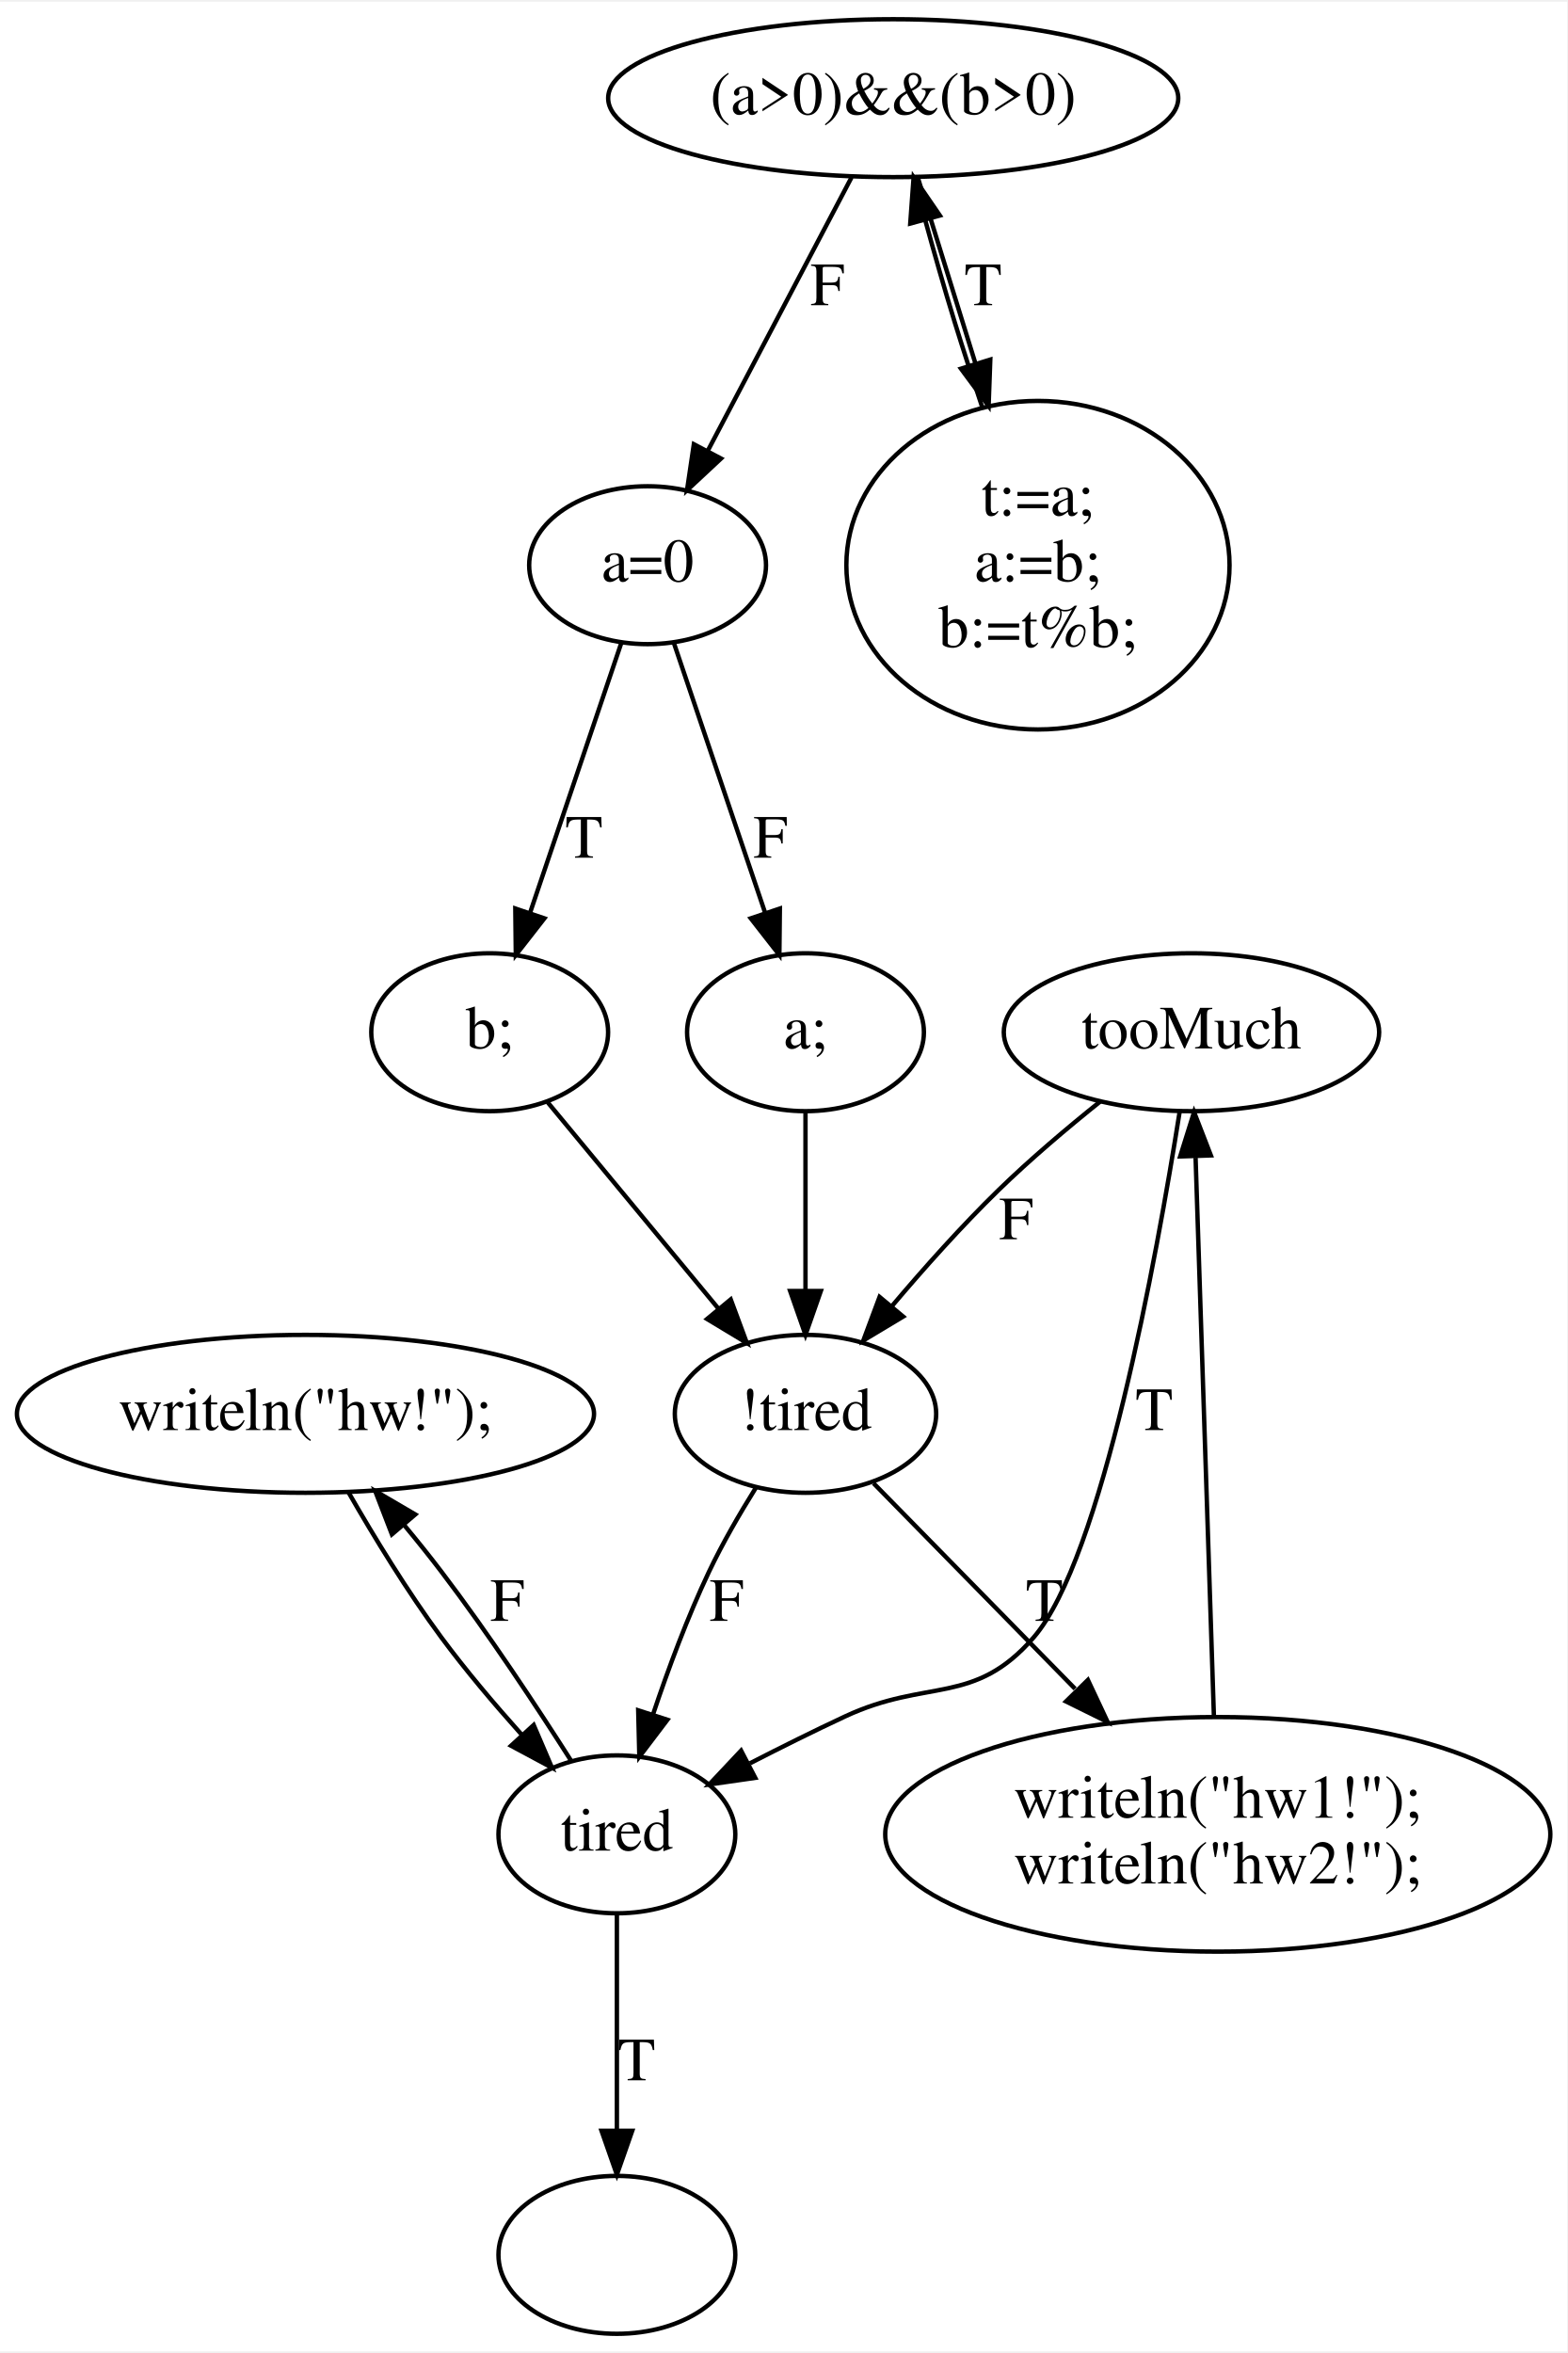
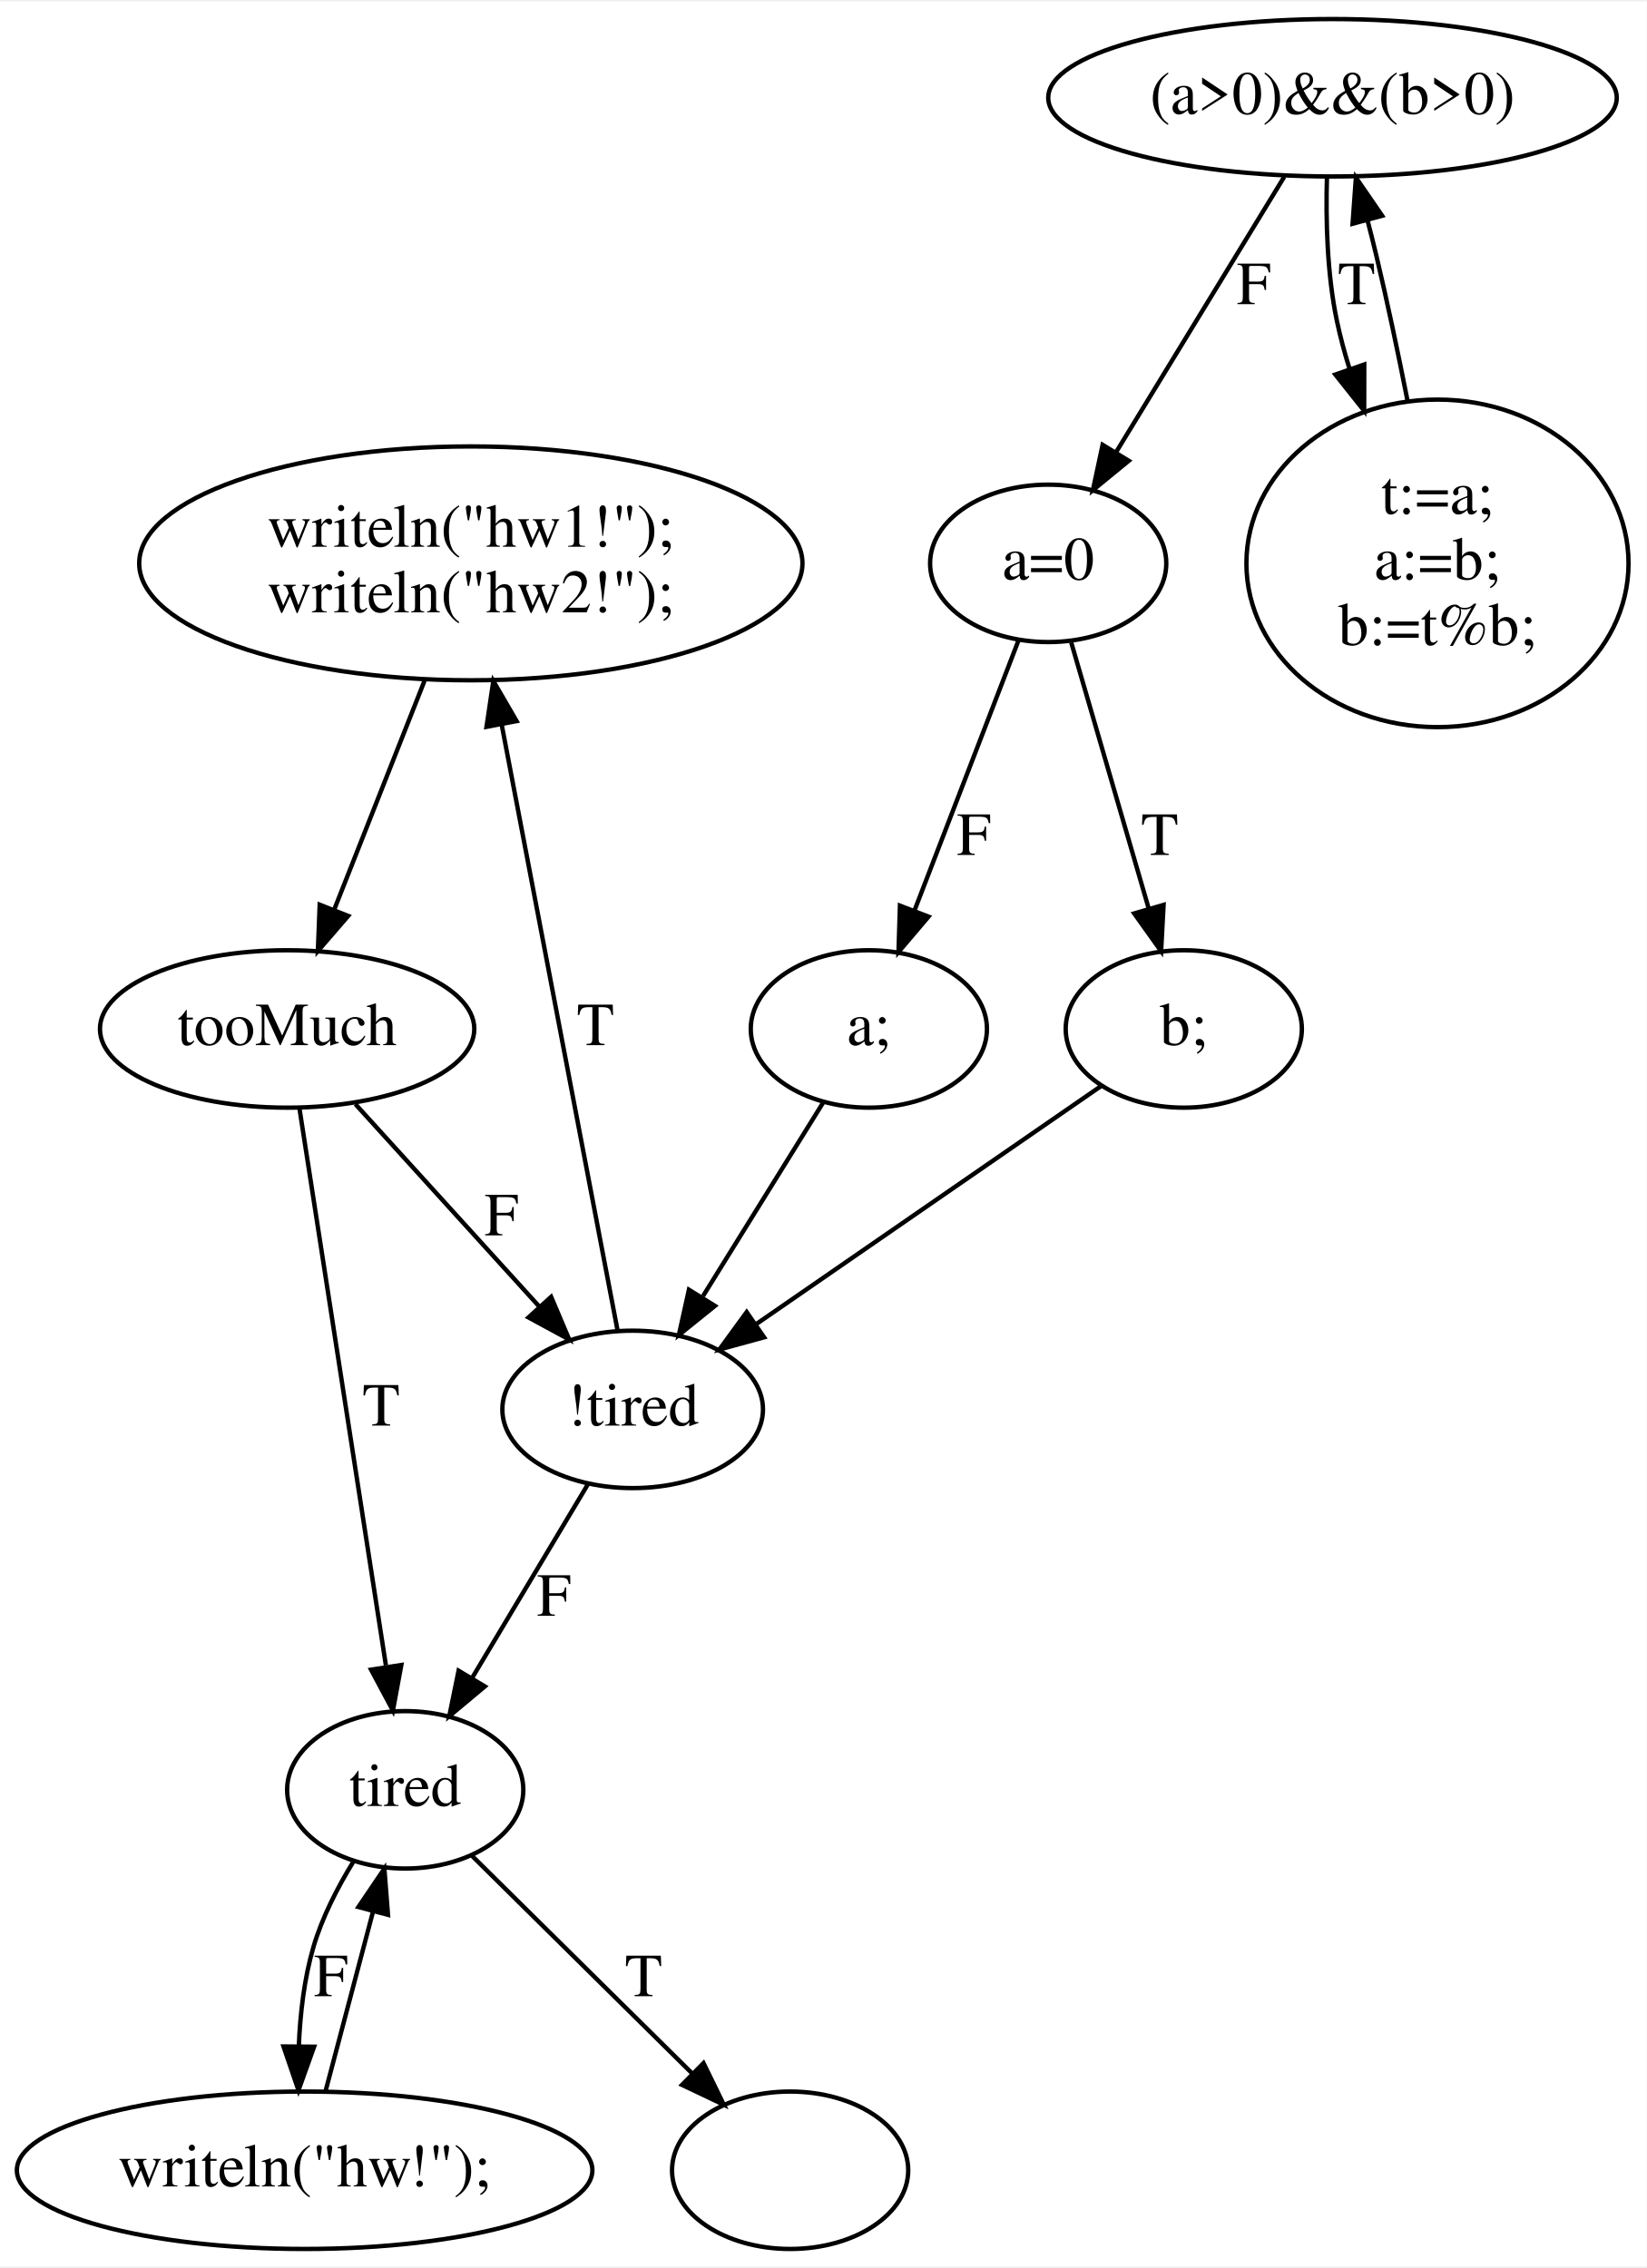
- <svg xmlns="http://www.w3.org/2000/svg" width="357px" height="536px" viewBox="0.00 0.00 357.30 535.69">
-   <g id="graph0" class="graph" transform="scale(1.0 1.0) rotate(0) translate(4 531.6934)">
-     <polygon fill="#ffffff" stroke="transparent" points="-4,4 -4,-531.693 353.305,-531.693 353.305,4 -4,4" />
+ <svg xmlns="http://www.w3.org/2000/svg" width="376px" height="518px" viewBox="0.00 0.00 376.48 517.95">
+   <g id="graph0" class="graph" transform="scale(1.0 1.0) rotate(0) translate(4 513.9533)">
+     <polygon fill="#ffffff" stroke="transparent" points="-4,4 -4,-513.953 372.485,-513.953 372.485,4 -4,4" />
    <g id="node1" class="node">
-       <ellipse fill="none" stroke="#000000" cx="65.644" cy="-209.74" rx="65.789" ry="18" />
-       <text text-anchor="middle" x="65.644" y="-206.04" font-family="Times,serif" font-size="14.00" fill="#000000">writeln("hw!");</text>
+       <ellipse fill="none" stroke="#000000" cx="103.644" cy="-385.477" rx="75.821" ry="26.741" />
+       <text text-anchor="middle" x="103.644" y="-389.277" font-family="Times,serif" font-size="14.00" fill="#000000">writeln("hw1!");</text>
+       <text text-anchor="middle" x="103.644" y="-374.277" font-family="Times,serif" font-size="14.00" fill="#000000">writeln("hw2!");</text>
    </g>
    <g id="node2" class="node">
-       <ellipse fill="none" stroke="#000000" cx="136.644" cy="-113.87" rx="27" ry="18" />
-       <text text-anchor="middle" x="136.644" y="-110.17" font-family="Times,serif" font-size="14.00" fill="#000000">tired</text>
+       <ellipse fill="none" stroke="#000000" cx="61.644" cy="-279" rx="42.793" ry="18" />
+       <text text-anchor="middle" x="61.644" y="-275.3" font-family="Times,serif" font-size="14.00" fill="#000000">tooMuch</text>
    </g>
    <g id="edge1" class="edge">
-       <path fill="none" stroke="#000000" d="M75.499,-191.761C81.247,-181.753 88.878,-169.234 96.644,-158.74 102.177,-151.264 108.706,-143.555 114.866,-136.681" />
-       <polygon fill="#000000" stroke="#000000" points="117.674,-138.798 121.847,-129.06 112.512,-134.07 117.674,-138.798" />
+       <path fill="none" stroke="#000000" d="M93.046,-358.608C86.727,-342.588 78.727,-322.307 72.383,-306.224" />
+       <polygon fill="#000000" stroke="#000000" points="75.602,-304.848 68.677,-296.829 69.091,-307.416 75.602,-304.848" />
+     </g>
+     <g id="node3" class="node">
+       <ellipse fill="none" stroke="#000000" cx="140.644" cy="-192" rx="29.795" ry="18" />
+       <text text-anchor="middle" x="140.644" y="-188.3" font-family="Times,serif" font-size="14.00" fill="#000000">!tired</text>
    </g>
    <g id="edge2" class="edge">
-       <path fill="none" stroke="#000000" d="M126.303,-130.506C118.518,-142.733 107.386,-159.609 96.644,-173.74 94.005,-177.212 91.134,-180.786 88.239,-184.27" />
-       <polygon fill="#000000" stroke="#000000" points="85.349,-182.266 81.538,-192.152 90.682,-186.8 85.349,-182.266" />
-       <text text-anchor="middle" x="111.644" y="-162.54" font-family="Times,serif" font-size="14.00" fill="#000000">F</text>
+       <path fill="none" stroke="#000000" d="M77.252,-261.812C89.241,-248.608 105.935,-230.225 119.181,-215.636" />
+       <polygon fill="#000000" stroke="#000000" points="122.003,-217.736 126.134,-207.979 116.821,-213.03 122.003,-217.736" />
+       <text text-anchor="middle" x="110.644" y="-231.8" font-family="Times,serif" font-size="14.00" fill="#000000">F</text>
    </g>
-     <g id="node3" class="node">
-       <ellipse fill="none" stroke="#000000" cx="136.644" cy="-18" rx="27" ry="18" />
+     <g id="node4" class="node">
+       <ellipse fill="none" stroke="#000000" cx="88.644" cy="-105" rx="27" ry="18" />
+       <text text-anchor="middle" x="88.644" y="-101.3" font-family="Times,serif" font-size="14.00" fill="#000000">tired</text>
    </g>
    <g id="edge3" class="edge">
-       <path fill="none" stroke="#000000" d="M136.644,-95.838C136.644,-81.999 136.644,-62.626 136.644,-46.669" />
-       <polygon fill="#000000" stroke="#000000" points="140.144,-46.278 136.644,-36.278 133.144,-46.278 140.144,-46.278" />
-       <text text-anchor="middle" x="141.144" y="-57.8" font-family="Times,serif" font-size="14.00" fill="#000000">T</text>
-     </g>
-     <g id="node4" class="node">
-       <ellipse fill="none" stroke="#000000" cx="267.644" cy="-296.74" rx="42.793" ry="18" />
-       <text text-anchor="middle" x="267.644" y="-293.04" font-family="Times,serif" font-size="14.00" fill="#000000">tooMuch</text>
+       <path fill="none" stroke="#000000" d="M64.432,-261.034C69.121,-230.818 78.621,-169.593 84.226,-133.471" />
+       <polygon fill="#000000" stroke="#000000" points="87.756,-133.547 85.831,-123.129 80.839,-132.474 87.756,-133.547" />
+       <text text-anchor="middle" x="83.144" y="-188.3" font-family="Times,serif" font-size="14.00" fill="#000000">T</text>
    </g>
    <g id="edge4" class="edge">
-       <path fill="none" stroke="#000000" d="M264.94,-278.544C259.684,-245.341 247.224,-176.692 231.644,-158.74 218.065,-143.093 207.418,-149.503 188.644,-140.74 181.554,-137.431 174.024,-133.681 166.962,-130.056" />
-       <polygon fill="#000000" stroke="#000000" points="168.191,-126.75 157.704,-125.242 164.962,-132.961 168.191,-126.75" />
-       <text text-anchor="middle" x="259.144" y="-206.04" font-family="Times,serif" font-size="14.00" fill="#000000">T</text>
+       <path fill="none" stroke="#000000" d="M137.199,-210.017C131.177,-241.503 118.627,-307.127 110.698,-348.589" />
+       <polygon fill="#000000" stroke="#000000" points="107.23,-348.095 108.789,-358.575 114.105,-349.41 107.23,-348.095" />
+       <text text-anchor="middle" x="132.144" y="-275.3" font-family="Times,serif" font-size="14.00" fill="#000000">T</text>
+     </g>
+     <g id="edge5" class="edge">
+       <path fill="none" stroke="#000000" d="M130.371,-174.812C122.844,-162.219 112.501,-144.913 103.995,-130.683" />
+       <polygon fill="#000000" stroke="#000000" points="106.854,-128.645 98.719,-121.857 100.846,-132.236 106.854,-128.645" />
+       <text text-anchor="middle" x="122.644" y="-144.8" font-family="Times,serif" font-size="14.00" fill="#000000">F</text>
    </g>
    <g id="node5" class="node">
-       <ellipse fill="none" stroke="#000000" cx="179.644" cy="-209.74" rx="29.795" ry="18" />
-       <text text-anchor="middle" x="179.644" y="-206.04" font-family="Times,serif" font-size="14.00" fill="#000000">!tired</text>
-     </g>
-     <g id="edge5" class="edge">
-       <path fill="none" stroke="#000000" d="M246.862,-280.958C239.305,-274.907 230.855,-267.765 223.644,-260.74 215.265,-252.577 206.716,-243.007 199.41,-234.375" />
-       <polygon fill="#000000" stroke="#000000" points="201.916,-231.915 192.831,-226.464 196.534,-236.39 201.916,-231.915" />
-       <text text-anchor="middle" x="227.644" y="-249.54" font-family="Times,serif" font-size="14.00" fill="#000000">F</text>
+       <ellipse fill="none" stroke="#000000" cx="65.644" cy="-18" rx="65.789" ry="18" />
+       <text text-anchor="middle" x="65.644" y="-14.3" font-family="Times,serif" font-size="14.00" fill="#000000">writeln("hw!");</text>
    </g>
    <g id="edge6" class="edge">
-       <path fill="none" stroke="#000000" d="M168.364,-192.939C164.666,-187.021 160.721,-180.226 157.644,-173.74 152.758,-163.44 148.39,-151.682 144.92,-141.329" />
-       <polygon fill="#000000" stroke="#000000" points="148.166,-139.992 141.763,-131.55 141.505,-142.142 148.166,-139.992" />
-       <text text-anchor="middle" x="161.644" y="-162.54" font-family="Times,serif" font-size="14.00" fill="#000000">F</text>
+       <path fill="none" stroke="#000000" d="M76.788,-88.567C73.171,-82.679 69.629,-75.808 67.644,-69 65.554,-61.83 64.624,-53.854 64.316,-46.379" />
+       <polygon fill="#000000" stroke="#000000" points="67.815,-46.254 64.239,-36.281 60.815,-46.308 67.815,-46.254" />
+       <text text-anchor="middle" x="71.644" y="-57.8" font-family="Times,serif" font-size="14.00" fill="#000000">F</text>
    </g>
    <g id="node6" class="node">
-       <ellipse fill="none" stroke="#000000" cx="273.644" cy="-113.87" rx="75.821" ry="26.741" />
-       <text text-anchor="middle" x="273.644" y="-117.67" font-family="Times,serif" font-size="14.00" fill="#000000">writeln("hw1!");</text>
-       <text text-anchor="middle" x="273.644" y="-102.67" font-family="Times,serif" font-size="14.00" fill="#000000">writeln("hw2!");</text>
+       <ellipse fill="none" stroke="#000000" cx="176.644" cy="-18" rx="27" ry="18" />
    </g>
    <g id="edge7" class="edge">
-       <path fill="none" stroke="#000000" d="M195.166,-193.909C207.624,-181.203 225.543,-162.928 241.114,-147.048" />
-       <polygon fill="#000000" stroke="#000000" points="244.033,-149.07 248.535,-139.479 239.035,-144.169 244.033,-149.07" />
-       <text text-anchor="middle" x="234.144" y="-162.54" font-family="Times,serif" font-size="14.00" fill="#000000">T</text>
+       <path fill="none" stroke="#000000" d="M103.973,-89.846C117.853,-76.123 138.476,-55.734 154.211,-40.178" />
+       <polygon fill="#000000" stroke="#000000" points="156.841,-42.5 161.491,-32.981 151.919,-37.522 156.841,-42.5" />
+       <text text-anchor="middle" x="143.144" y="-57.8" font-family="Times,serif" font-size="14.00" fill="#000000">T</text>
    </g>
    <g id="edge8" class="edge">
-       <path fill="none" stroke="#000000" d="M272.76,-140.822C271.642,-174.888 269.727,-233.273 268.583,-268.113" />
-       <polygon fill="#000000" stroke="#000000" points="265.071,-268.428 268.241,-278.537 272.067,-268.658 265.071,-268.428" />
+       <path fill="none" stroke="#000000" d="M70.404,-36.003C73.548,-47.897 77.731,-63.72 81.298,-77.213" />
+       <polygon fill="#000000" stroke="#000000" points="77.939,-78.2 83.879,-86.974 84.706,-76.411 77.939,-78.2" />
    </g>
    <g id="node7" class="node">
-       <ellipse fill="none" stroke="#000000" cx="143.644" cy="-403.217" rx="27" ry="18" />
-       <text text-anchor="middle" x="143.644" y="-399.517" font-family="Times,serif" font-size="14.00" fill="#000000">a=0</text>
+       <ellipse fill="none" stroke="#000000" cx="194.644" cy="-279" rx="27" ry="18" />
+       <text text-anchor="middle" x="194.644" y="-275.3" font-family="Times,serif" font-size="14.00" fill="#000000">a;</text>
+     </g>
+     <g id="edge9" class="edge">
+       <path fill="none" stroke="#000000" d="M184.232,-262.226C176.439,-249.669 165.634,-232.262 156.732,-217.92" />
+       <polygon fill="#000000" stroke="#000000" points="159.456,-215.671 151.208,-209.02 153.508,-219.362 159.456,-215.671" />
    </g>
    <g id="node8" class="node">
-       <ellipse fill="none" stroke="#000000" cx="107.644" cy="-296.74" rx="27" ry="18" />
-       <text text-anchor="middle" x="107.644" y="-293.04" font-family="Times,serif" font-size="14.00" fill="#000000">b;</text>
-     </g>
-     <g id="edge9" class="edge">
-       <path fill="none" stroke="#000000" d="M137.7,-385.634C132.019,-368.834 123.375,-343.267 116.813,-323.858" />
-       <polygon fill="#000000" stroke="#000000" points="120.116,-322.701 113.598,-314.349 113.485,-324.943 120.116,-322.701" />
-       <text text-anchor="middle" x="129.144" y="-336.54" font-family="Times,serif" font-size="14.00" fill="#000000">T</text>
+       <ellipse fill="none" stroke="#000000" cx="300.644" cy="-491.953" rx="64.989" ry="18" />
+       <text text-anchor="middle" x="300.644" y="-488.253" font-family="Times,serif" font-size="14.00" fill="#000000">(a&gt;0)&amp;&amp;(b&gt;0)</text>
    </g>
    <g id="node9" class="node">
-       <ellipse fill="none" stroke="#000000" cx="179.644" cy="-296.74" rx="27" ry="18" />
-       <text text-anchor="middle" x="179.644" y="-293.04" font-family="Times,serif" font-size="14.00" fill="#000000">a;</text>
+       <ellipse fill="none" stroke="#000000" cx="235.644" cy="-385.477" rx="27" ry="18" />
+       <text text-anchor="middle" x="235.644" y="-381.777" font-family="Times,serif" font-size="14.00" fill="#000000">a=0</text>
    </g>
    <g id="edge10" class="edge">
-       <path fill="none" stroke="#000000" d="M149.589,-385.634C155.269,-368.834 163.913,-343.267 170.476,-323.858" />
-       <polygon fill="#000000" stroke="#000000" points="173.803,-324.943 173.691,-314.349 167.172,-322.701 173.803,-324.943" />
-       <text text-anchor="middle" x="171.644" y="-336.54" font-family="Times,serif" font-size="14.00" fill="#000000">F</text>
+       <path fill="none" stroke="#000000" d="M289.618,-473.891C279.049,-456.578 262.997,-430.283 251.143,-410.866" />
+       <polygon fill="#000000" stroke="#000000" points="254.064,-408.933 245.866,-402.222 248.089,-412.581 254.064,-408.933" />
+       <text text-anchor="middle" x="282.644" y="-444.753" font-family="Times,serif" font-size="14.00" fill="#000000">F</text>
+     </g>
+     <g id="node11" class="node">
+       <ellipse fill="none" stroke="#000000" cx="324.644" cy="-385.477" rx="43.682" ry="37.453" />
+       <text text-anchor="middle" x="324.644" y="-396.777" font-family="Times,serif" font-size="14.00" fill="#000000">t:=a;</text>
+       <text text-anchor="middle" x="324.644" y="-381.777" font-family="Times,serif" font-size="14.00" fill="#000000">a:=b;</text>
+       <text text-anchor="middle" x="324.644" y="-366.777" font-family="Times,serif" font-size="14.00" fill="#000000">b:=t%b;</text>
    </g>
    <g id="edge11" class="edge">
-       <path fill="none" stroke="#000000" d="M120.85,-280.783C131.743,-267.621 147.365,-248.744 159.769,-233.756" />
-       <polygon fill="#000000" stroke="#000000" points="162.599,-235.826 166.278,-225.891 157.206,-231.363 162.599,-235.826" />
+       <path fill="none" stroke="#000000" d="M299.373,-473.831C299.09,-464.003 299.395,-451.702 301.644,-440.953 302.404,-437.321 303.398,-433.626 304.545,-429.957" />
+       <polygon fill="#000000" stroke="#000000" points="307.903,-430.957 307.886,-420.362 301.292,-428.655 307.903,-430.957" />
+       <text text-anchor="middle" x="306.144" y="-444.753" font-family="Times,serif" font-size="14.00" fill="#000000">T</text>
+     </g>
+     <g id="edge13" class="edge">
+       <path fill="none" stroke="#000000" d="M228.874,-367.894C222.405,-351.094 212.56,-325.527 205.086,-306.118" />
+       <polygon fill="#000000" stroke="#000000" points="208.284,-304.683 201.424,-296.609 201.752,-307.198 208.284,-304.683" />
+       <text text-anchor="middle" x="218.644" y="-318.8" font-family="Times,serif" font-size="14.00" fill="#000000">F</text>
+     </g>
+     <g id="node10" class="node">
+       <ellipse fill="none" stroke="#000000" cx="266.644" cy="-279" rx="27" ry="18" />
+       <text text-anchor="middle" x="266.644" y="-275.3" font-family="Times,serif" font-size="14.00" fill="#000000">b;</text>
    </g>
    <g id="edge12" class="edge">
-       <path fill="none" stroke="#000000" d="M179.644,-278.714C179.644,-266.932 179.644,-251.301 179.644,-237.898" />
-       <polygon fill="#000000" stroke="#000000" points="183.144,-237.743 179.644,-227.744 176.144,-237.744 183.144,-237.743" />
-     </g>
-     <g id="node10" class="node">
-       <ellipse fill="none" stroke="#000000" cx="199.644" cy="-509.693" rx="64.989" ry="18" />
-       <text text-anchor="middle" x="199.644" y="-505.993" font-family="Times,serif" font-size="14.00" fill="#000000">(a&gt;0)&amp;&amp;(b&gt;0)</text>
+       <path fill="none" stroke="#000000" d="M240.903,-367.414C245.764,-350.717 253.058,-325.663 258.642,-306.485" />
+       <polygon fill="#000000" stroke="#000000" points="262.028,-307.375 261.463,-296.796 255.307,-305.418 262.028,-307.375" />
+       <text text-anchor="middle" x="261.144" y="-318.8" font-family="Times,serif" font-size="14.00" fill="#000000">T</text>
    </g>
    <g id="edge14" class="edge">
-       <path fill="none" stroke="#000000" d="M190.144,-491.631C181.134,-474.499 167.497,-448.57 157.318,-429.215" />
-       <polygon fill="#000000" stroke="#000000" points="160.386,-427.531 152.634,-420.309 154.191,-430.789 160.386,-427.531" />
-       <text text-anchor="middle" x="184.644" y="-462.493" font-family="Times,serif" font-size="14.00" fill="#000000">F</text>
-     </g>
-     <g id="node11" class="node">
-       <ellipse fill="none" stroke="#000000" cx="232.644" cy="-403.217" rx="43.682" ry="37.453" />
-       <text text-anchor="middle" x="232.644" y="-414.517" font-family="Times,serif" font-size="14.00" fill="#000000">t:=a;</text>
-       <text text-anchor="middle" x="232.644" y="-399.517" font-family="Times,serif" font-size="14.00" fill="#000000">a:=b;</text>
-       <text text-anchor="middle" x="232.644" y="-384.517" font-family="Times,serif" font-size="14.00" fill="#000000">b:=t%b;</text>
-     </g>
-     <g id="edge13" class="edge">
-       <path fill="none" stroke="#000000" d="M205.242,-491.631C208.863,-479.95 213.75,-464.18 218.395,-449.192" />
-       <polygon fill="#000000" stroke="#000000" points="221.78,-450.094 221.397,-439.506 215.094,-448.022 221.78,-450.094" />
-       <text text-anchor="middle" x="220.144" y="-462.493" font-family="Times,serif" font-size="14.00" fill="#000000">T</text>
+       <path fill="none" stroke="#000000" d="M247.781,-265.975C226.87,-251.537 192.922,-228.096 168.849,-211.475" />
+       <polygon fill="#000000" stroke="#000000" points="170.687,-208.49 160.469,-205.689 166.709,-214.251 170.687,-208.49" />
    </g>
    <g id="edge15" class="edge">
-       <path fill="none" stroke="#000000" d="M219.951,-439.219C217.777,-445.68 215.593,-452.37 213.644,-458.693 211.339,-466.174 209.017,-474.328 206.944,-481.877" />
-       <polygon fill="#000000" stroke="#000000" points="203.526,-481.11 204.298,-491.677 210.284,-482.935 203.526,-481.11" />
+       <path fill="none" stroke="#000000" d="M317.824,-422.532C315.688,-433.343 313.213,-445.152 310.644,-455.953 310.018,-458.584 309.331,-461.313 308.619,-464.037" />
+       <polygon fill="#000000" stroke="#000000" points="305.236,-463.14 305.998,-473.708 311.992,-464.972 305.236,-463.14" />
    </g>
  </g>
</svg>
